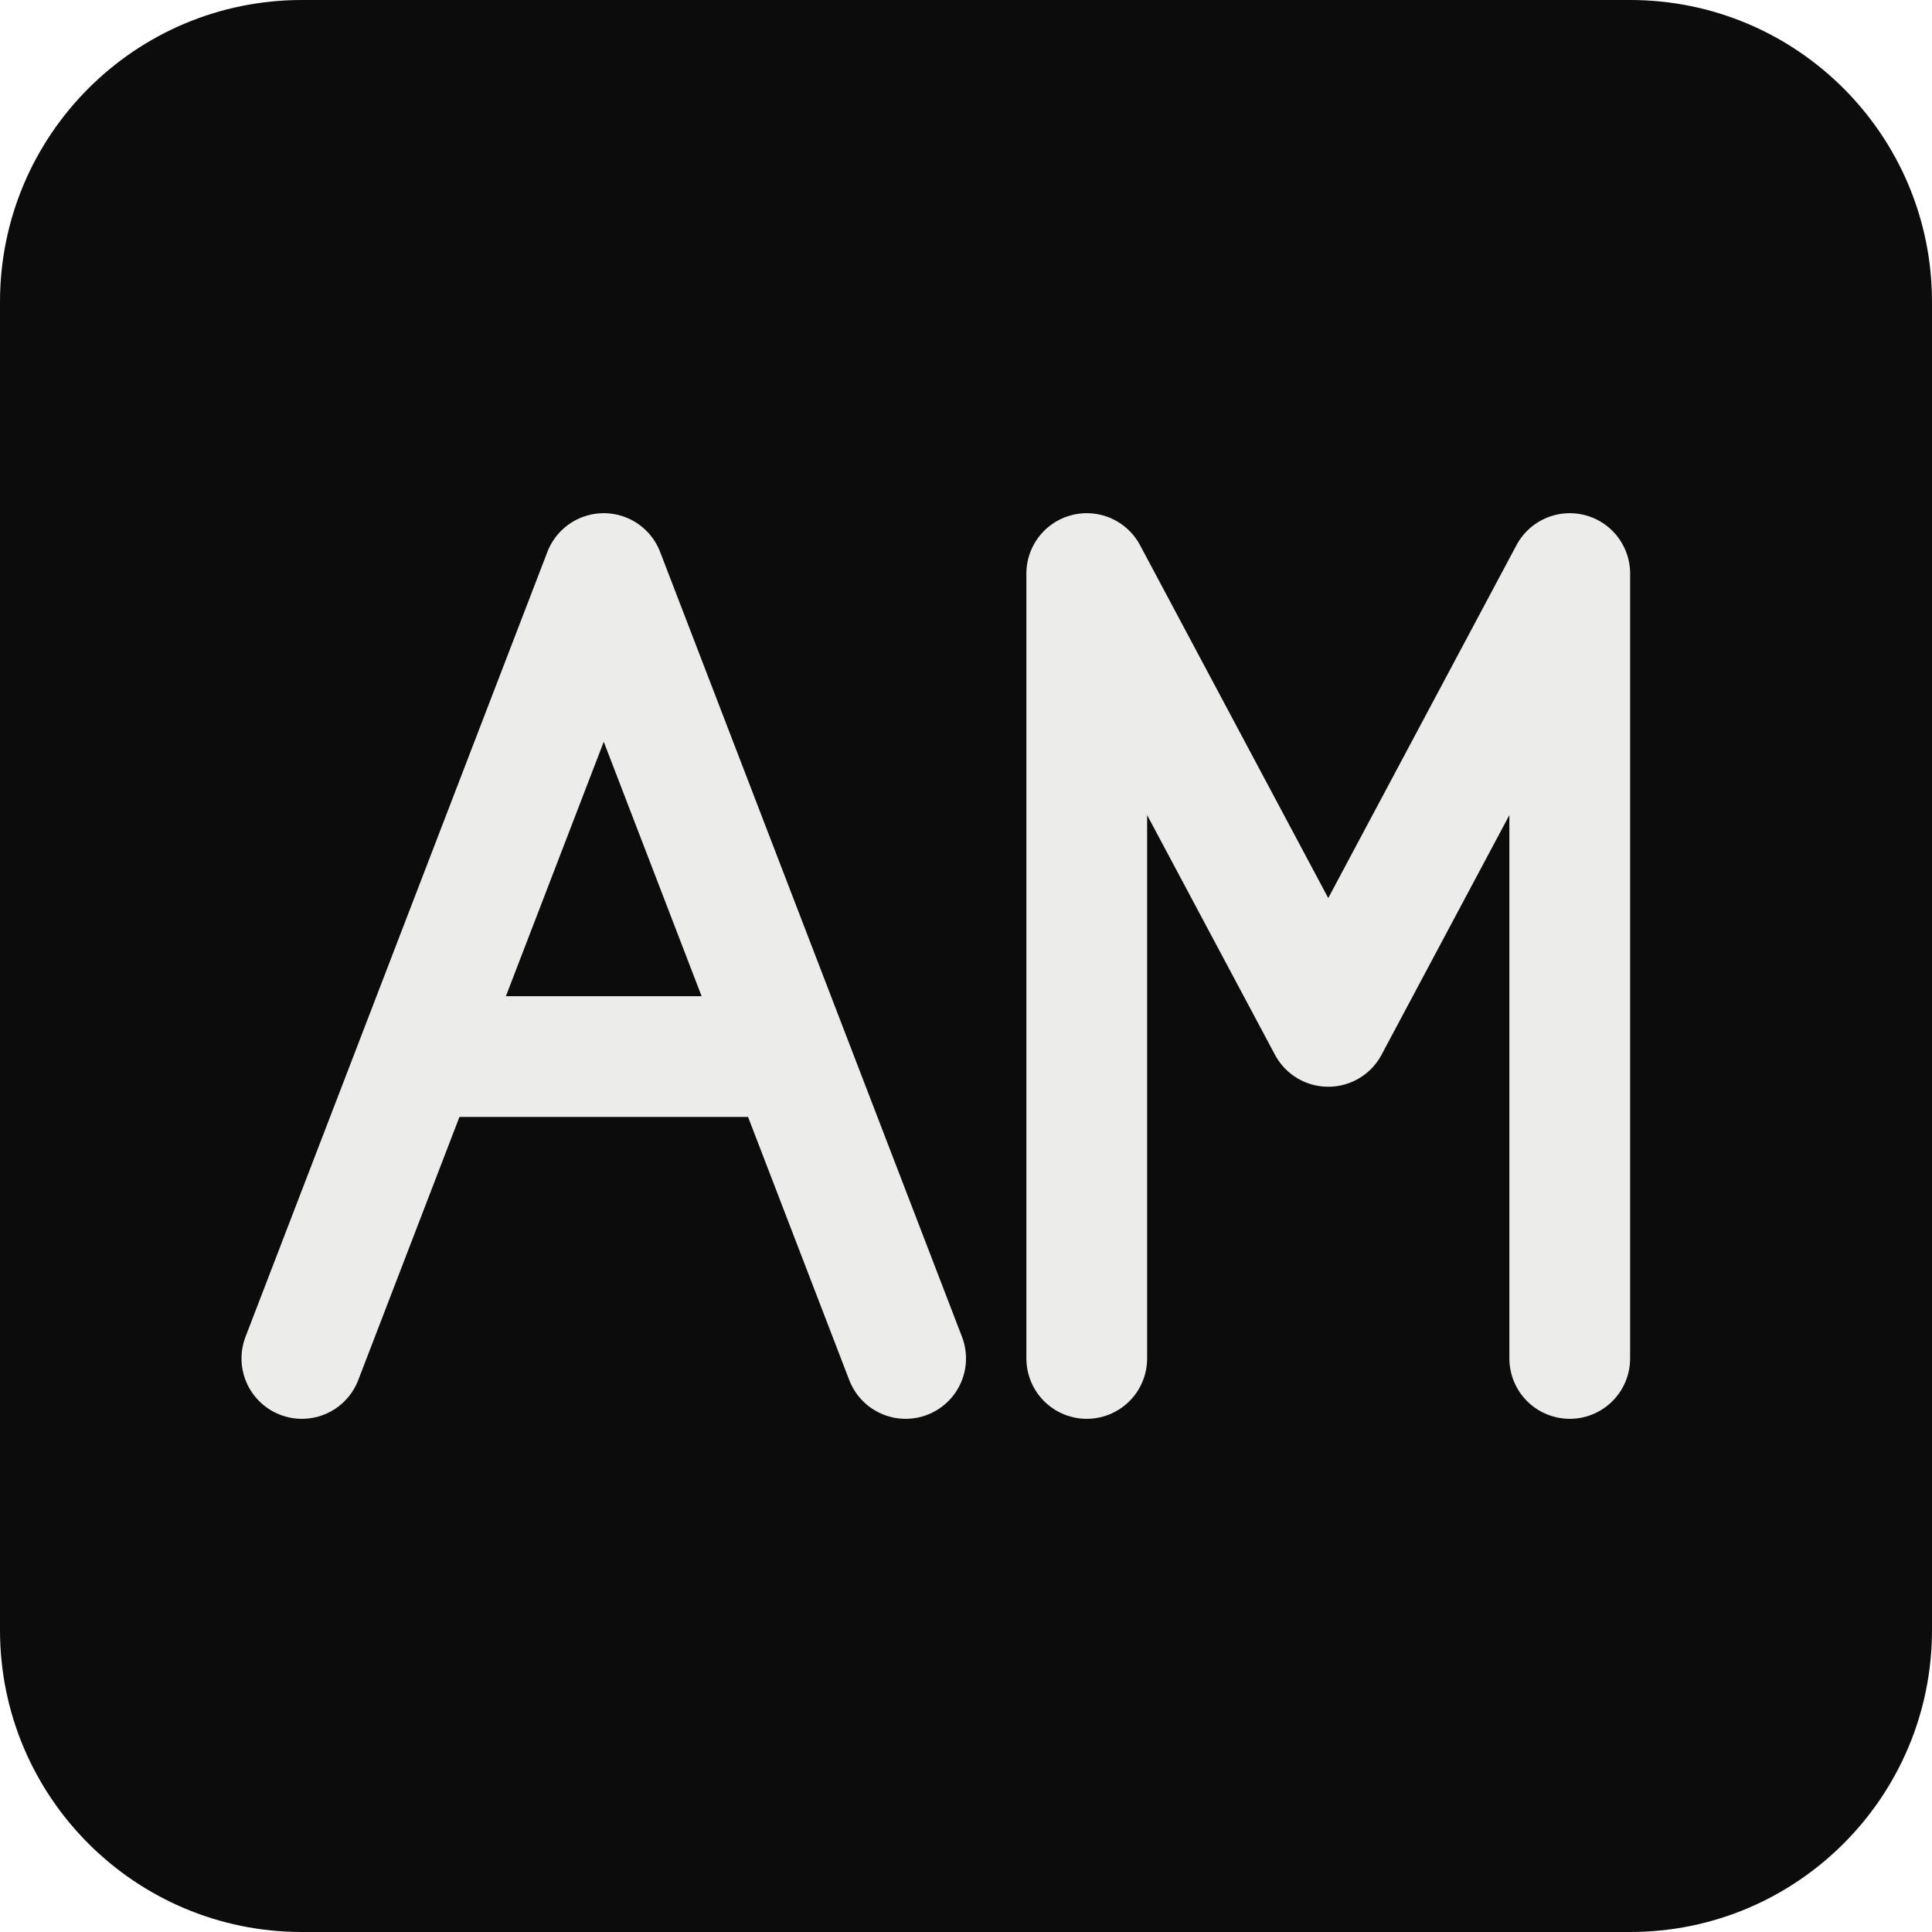
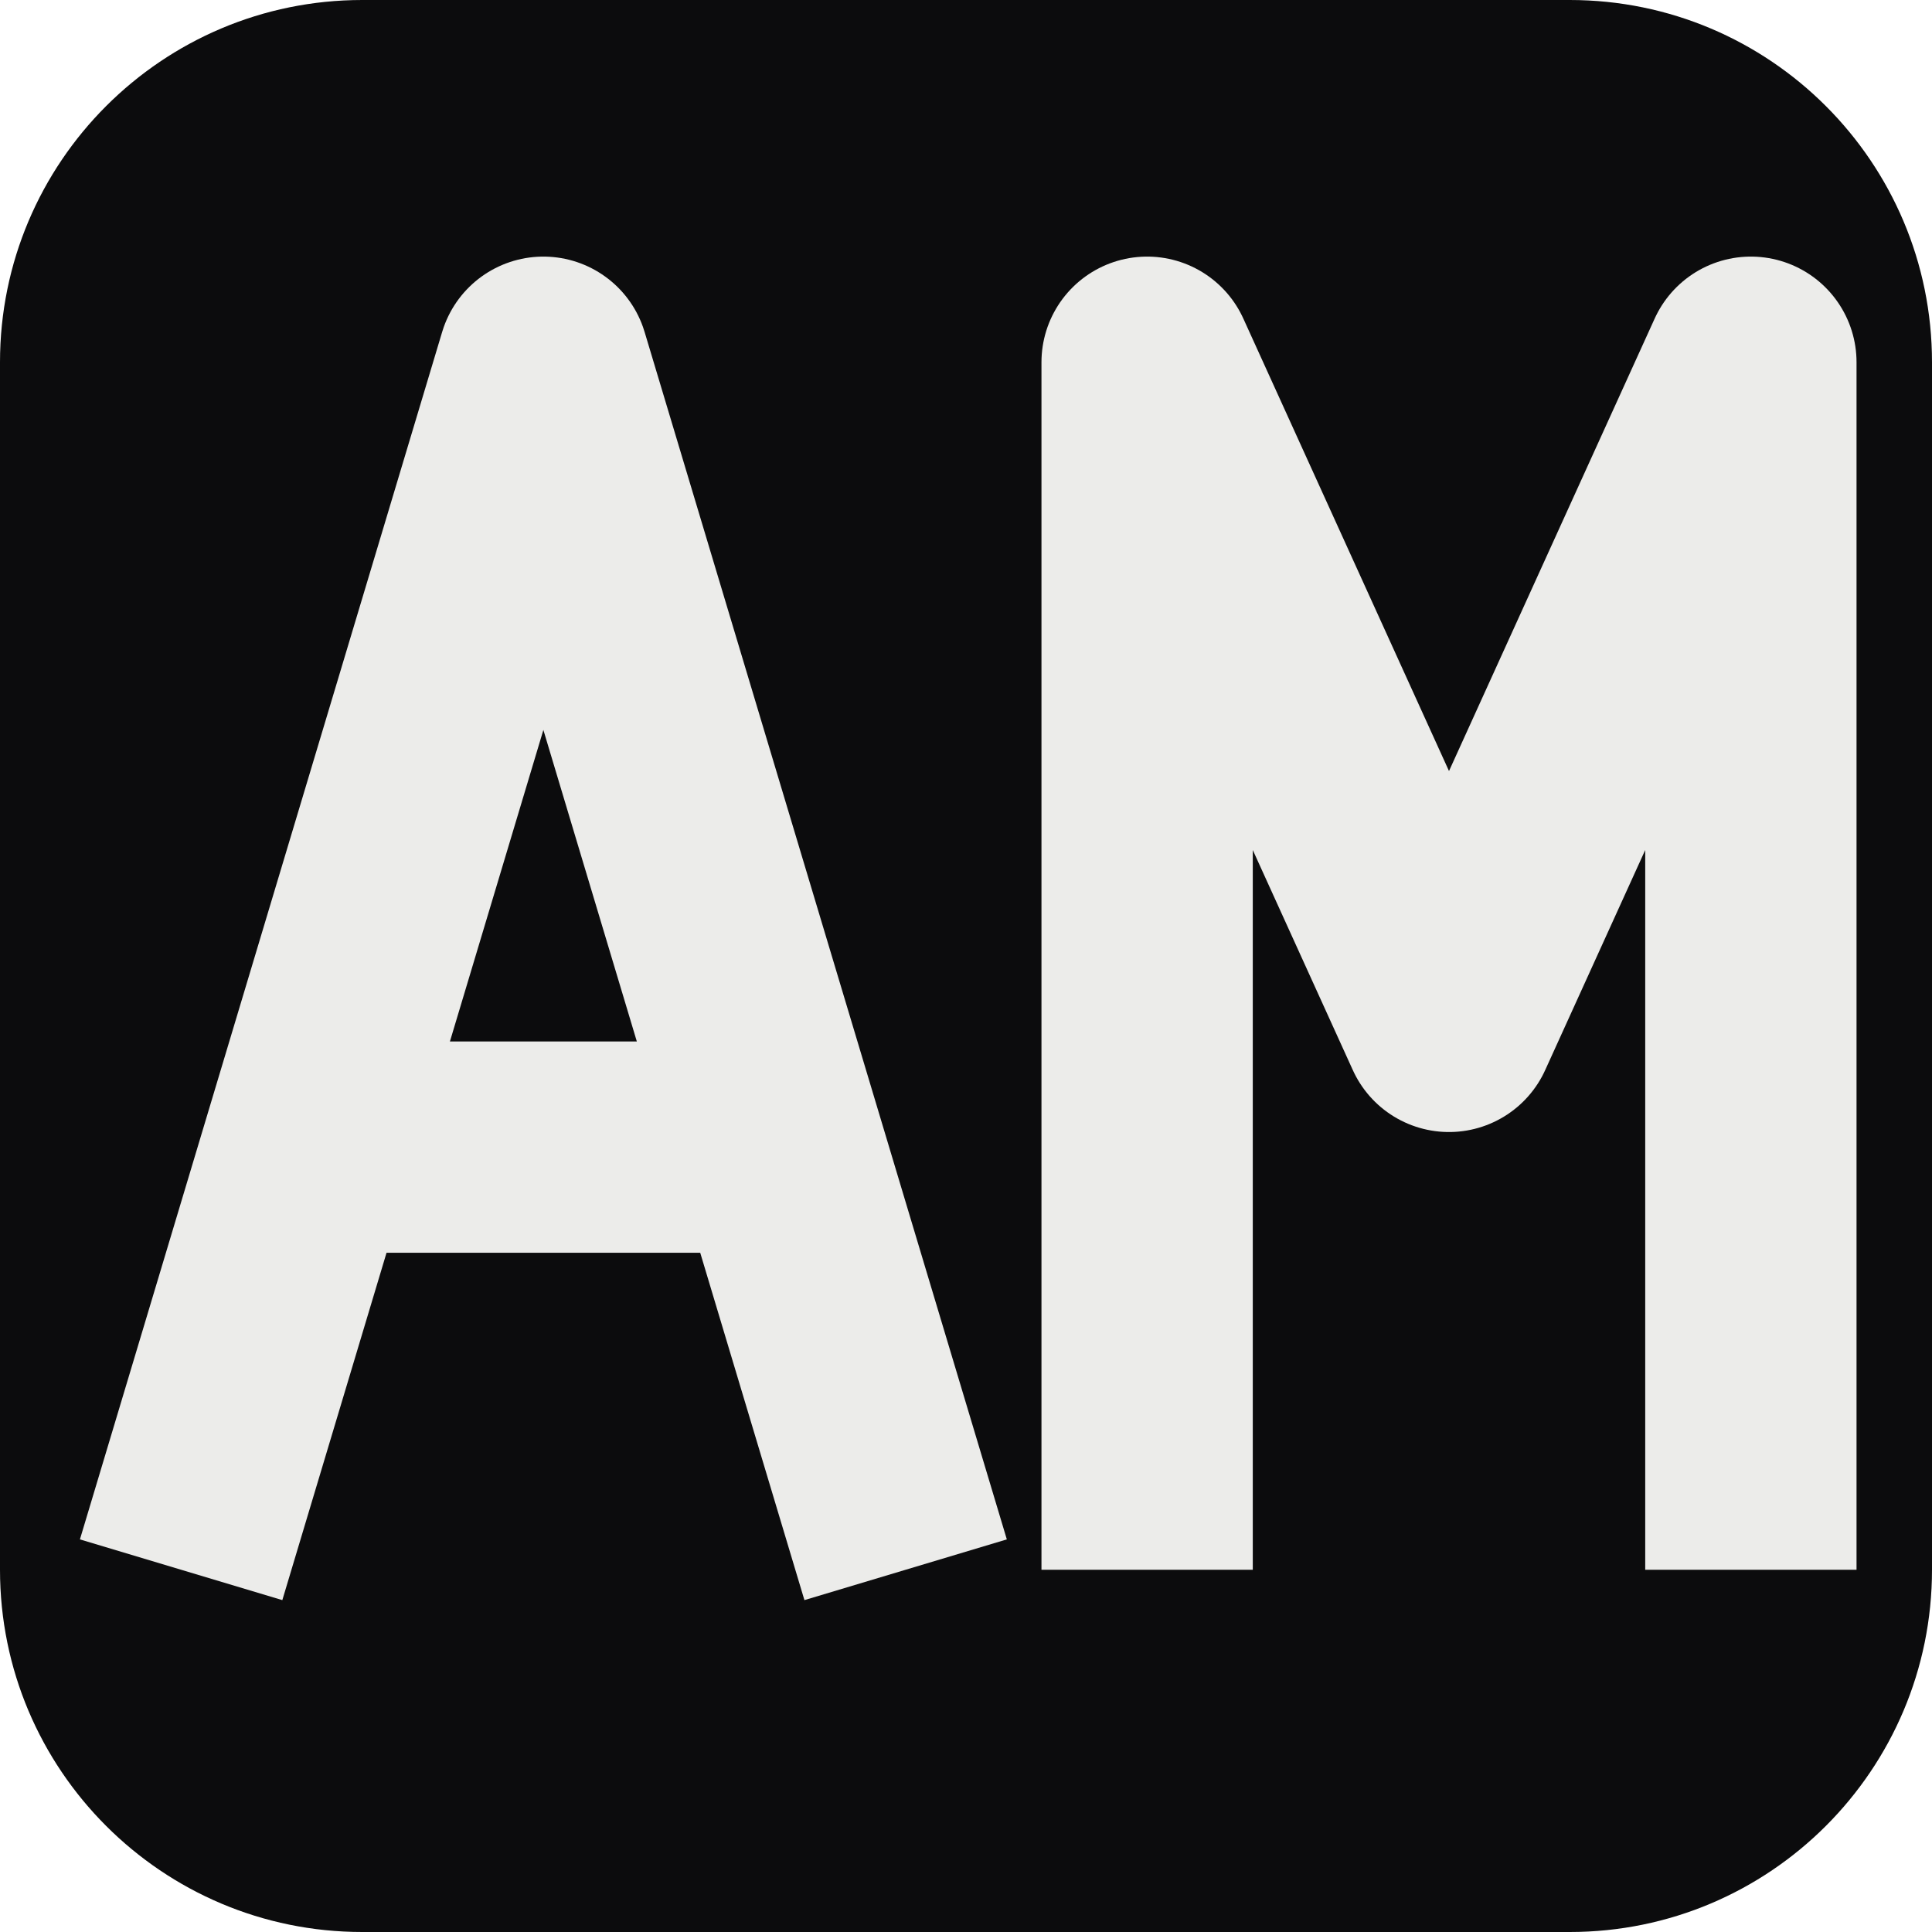
- <svg xmlns="http://www.w3.org/2000/svg" viewBox="0 0 64 64">
-   <rect width="64" height="64" rx="10" fill="#0c0c0d" />
-   <path d="m10 45 10-26 10 26M14 35h12m10 10V19l8 15 8-15v26" fill="none" stroke="#ececea" stroke-width="4" stroke-linecap="round" stroke-linejoin="round" />
+ <svg xmlns="http://www.w3.org/2000/svg" viewBox="0 0 32 32">
+   <rect width="32" height="32" rx="6" fill="#0c0c0d" />
+   <path d="M3 26 9 6l6 20M5.5 19h7M19 26V6l5 11 5-11v20" fill="none" stroke="#ececea" stroke-width="3.5" stroke-linejoin="round" />
</svg>
